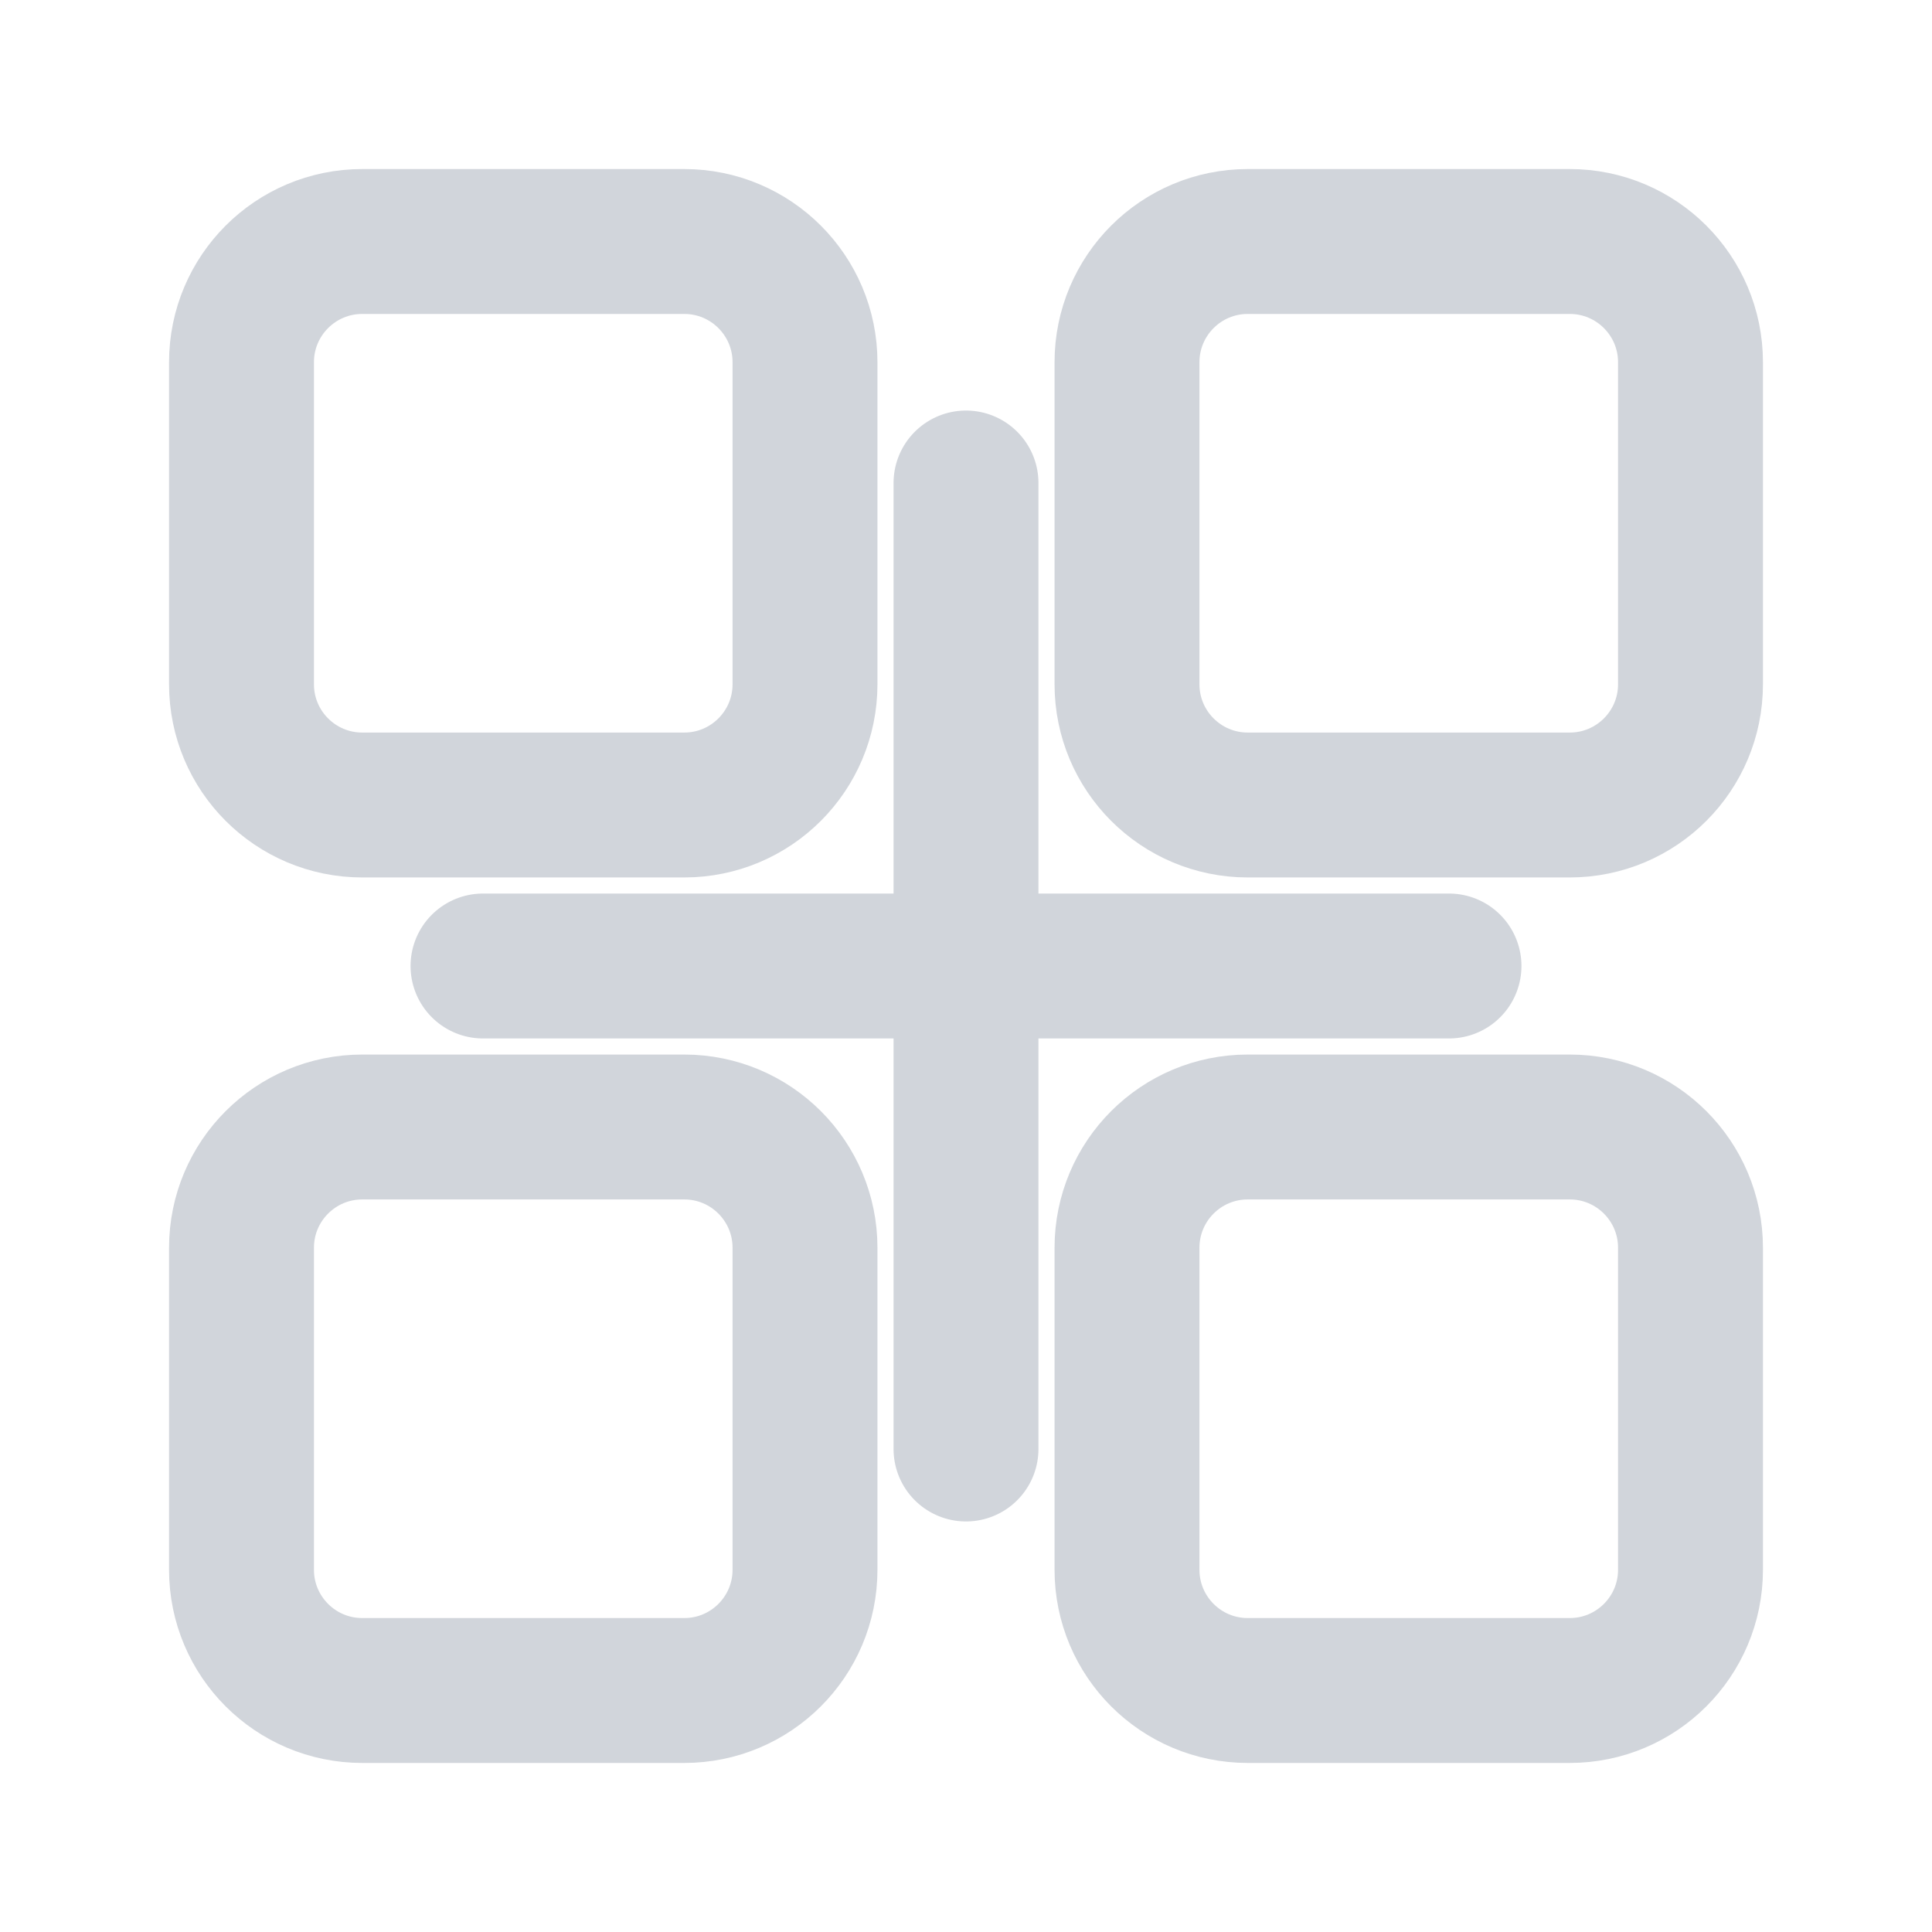
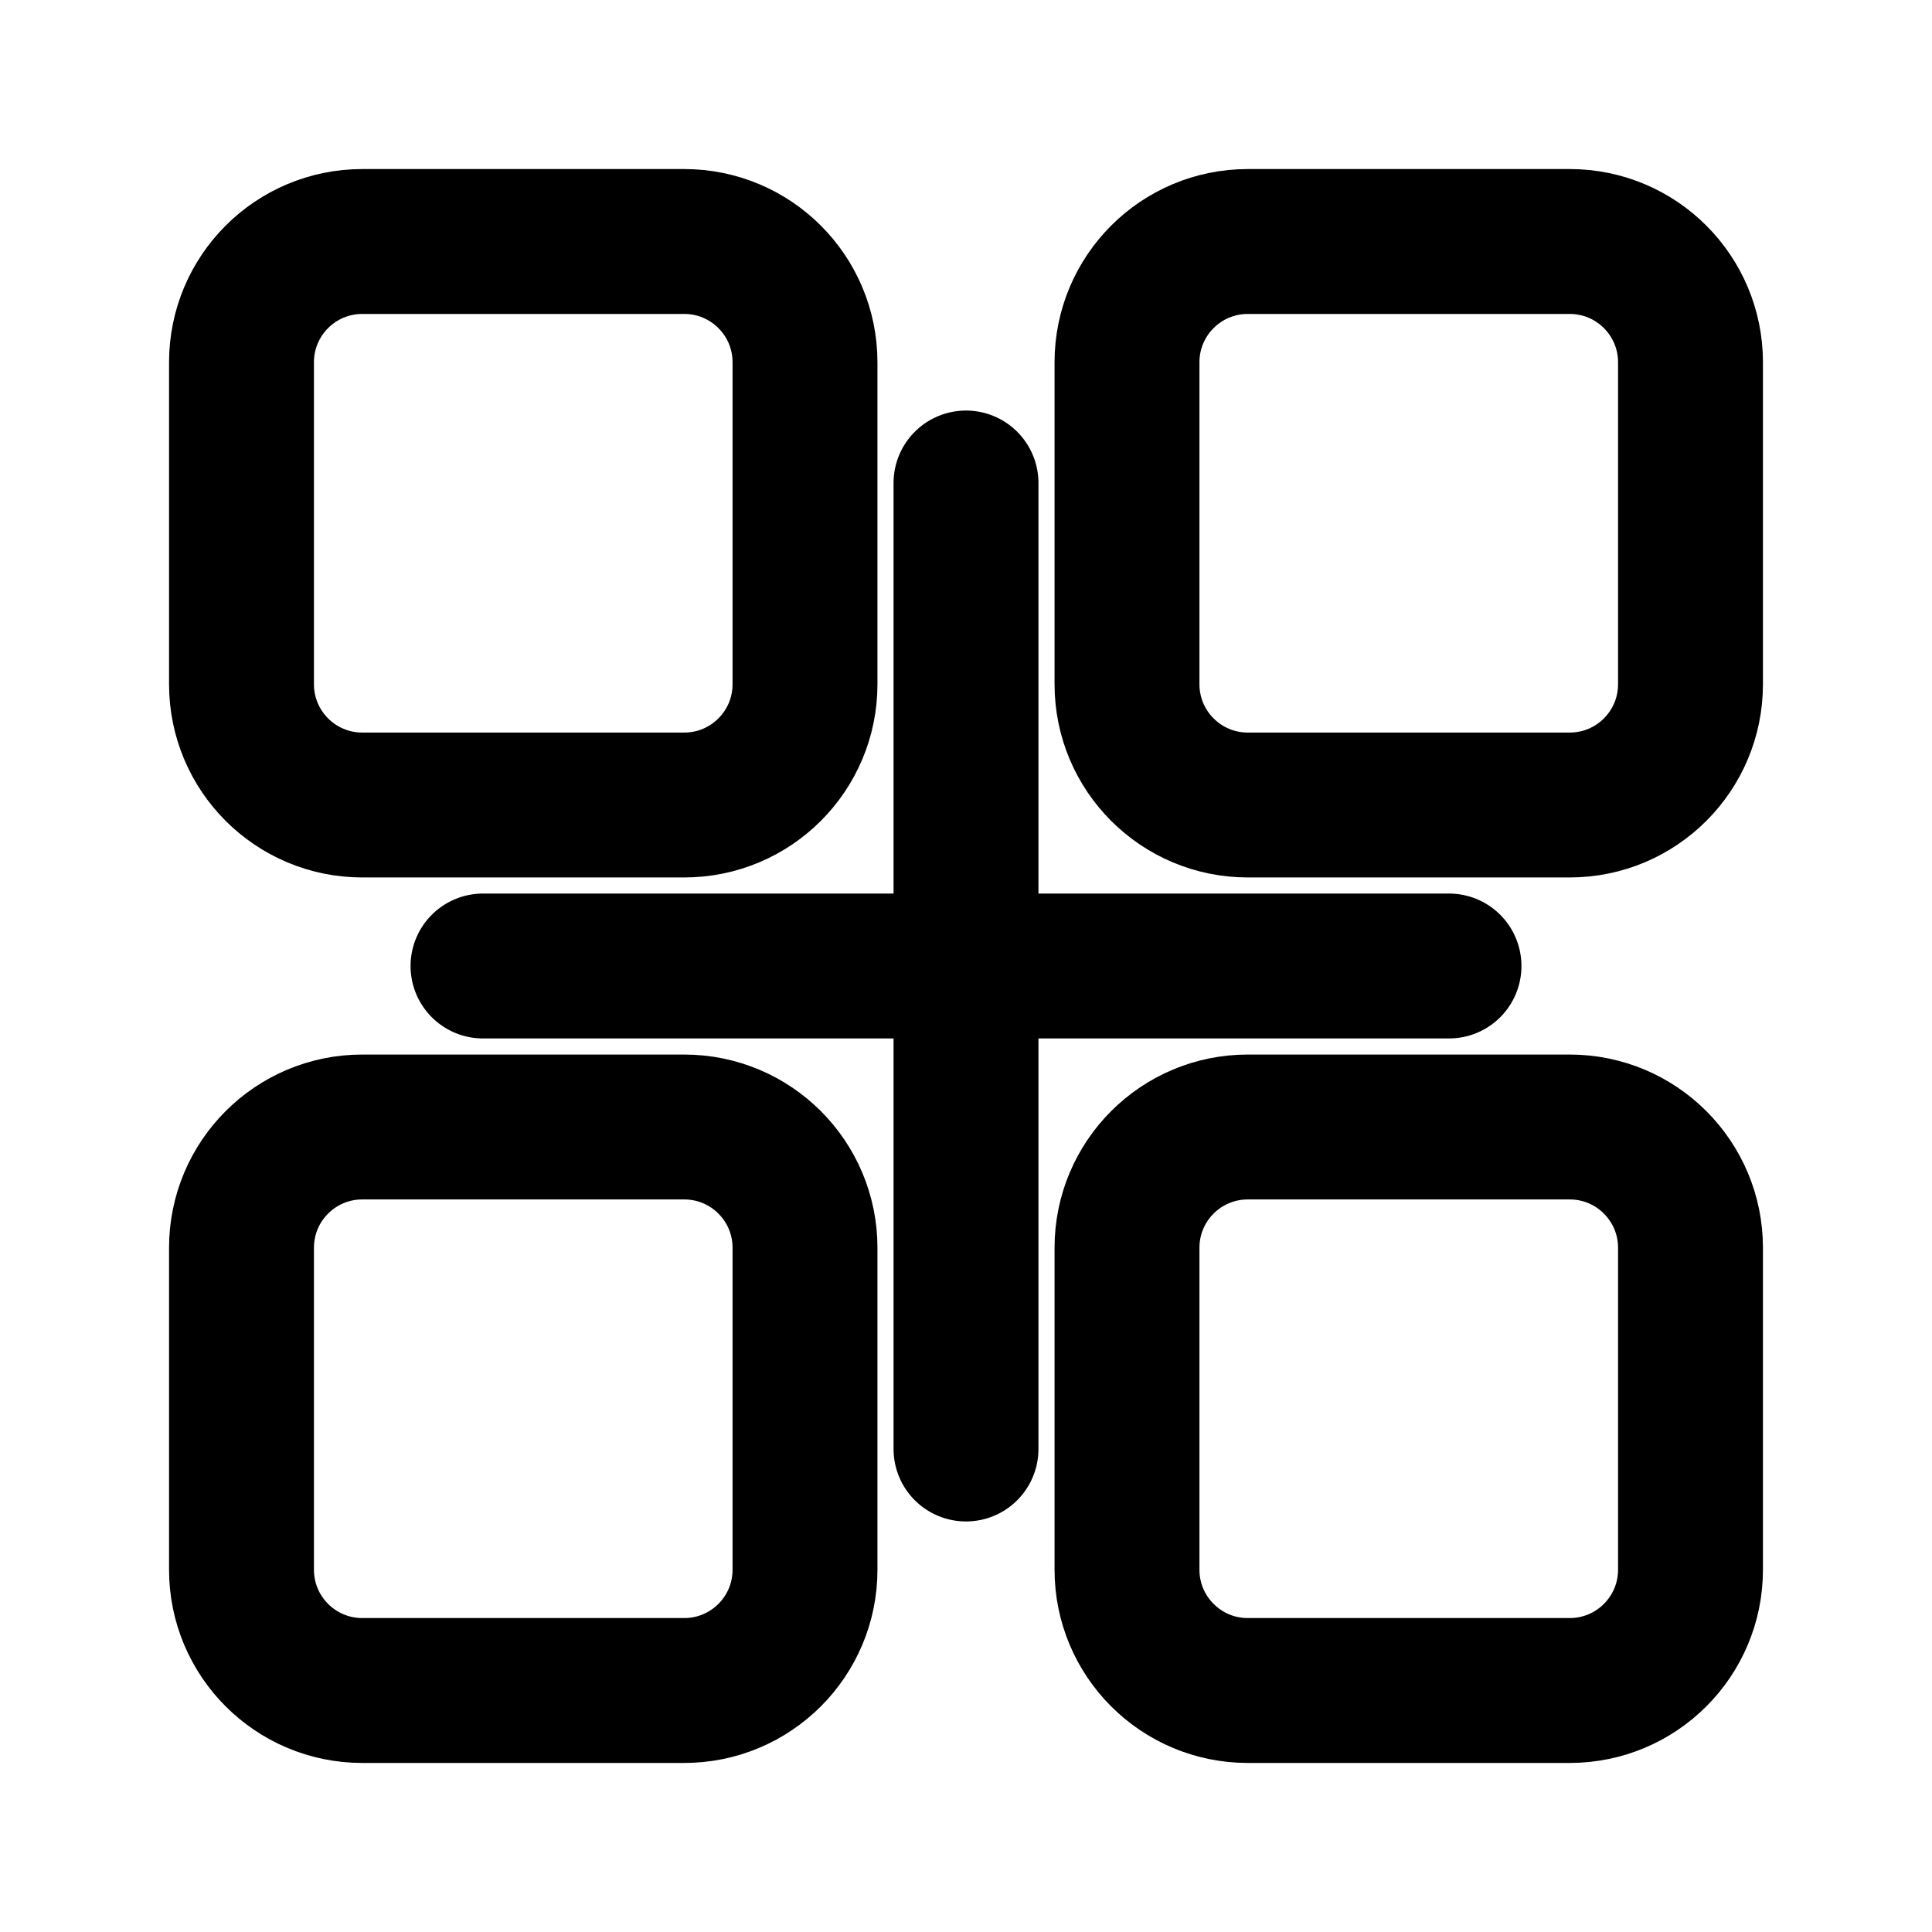
- <svg xmlns="http://www.w3.org/2000/svg" viewBox="0 0 24 24" fill="none" stroke="#d1d5db" stroke-width="1.8" stroke-linecap="round" stroke-linejoin="round">
+ <svg xmlns="http://www.w3.org/2000/svg" viewBox="0 0 24 24" fill="none" stroke="currentColor" stroke-width="1.8" stroke-linecap="round" stroke-linejoin="round">
  <rect x="3" y="3" width="7" height="7" rx="1.5" />
  <rect x="14" y="3" width="7" height="7" rx="1.5" />
  <rect x="3" y="14" width="7" height="7" rx="1.5" />
  <rect x="14" y="14" width="7" height="7" rx="1.5" />
  <path d="M12 6v12" />
  <path d="M6 12h12" />
</svg>
